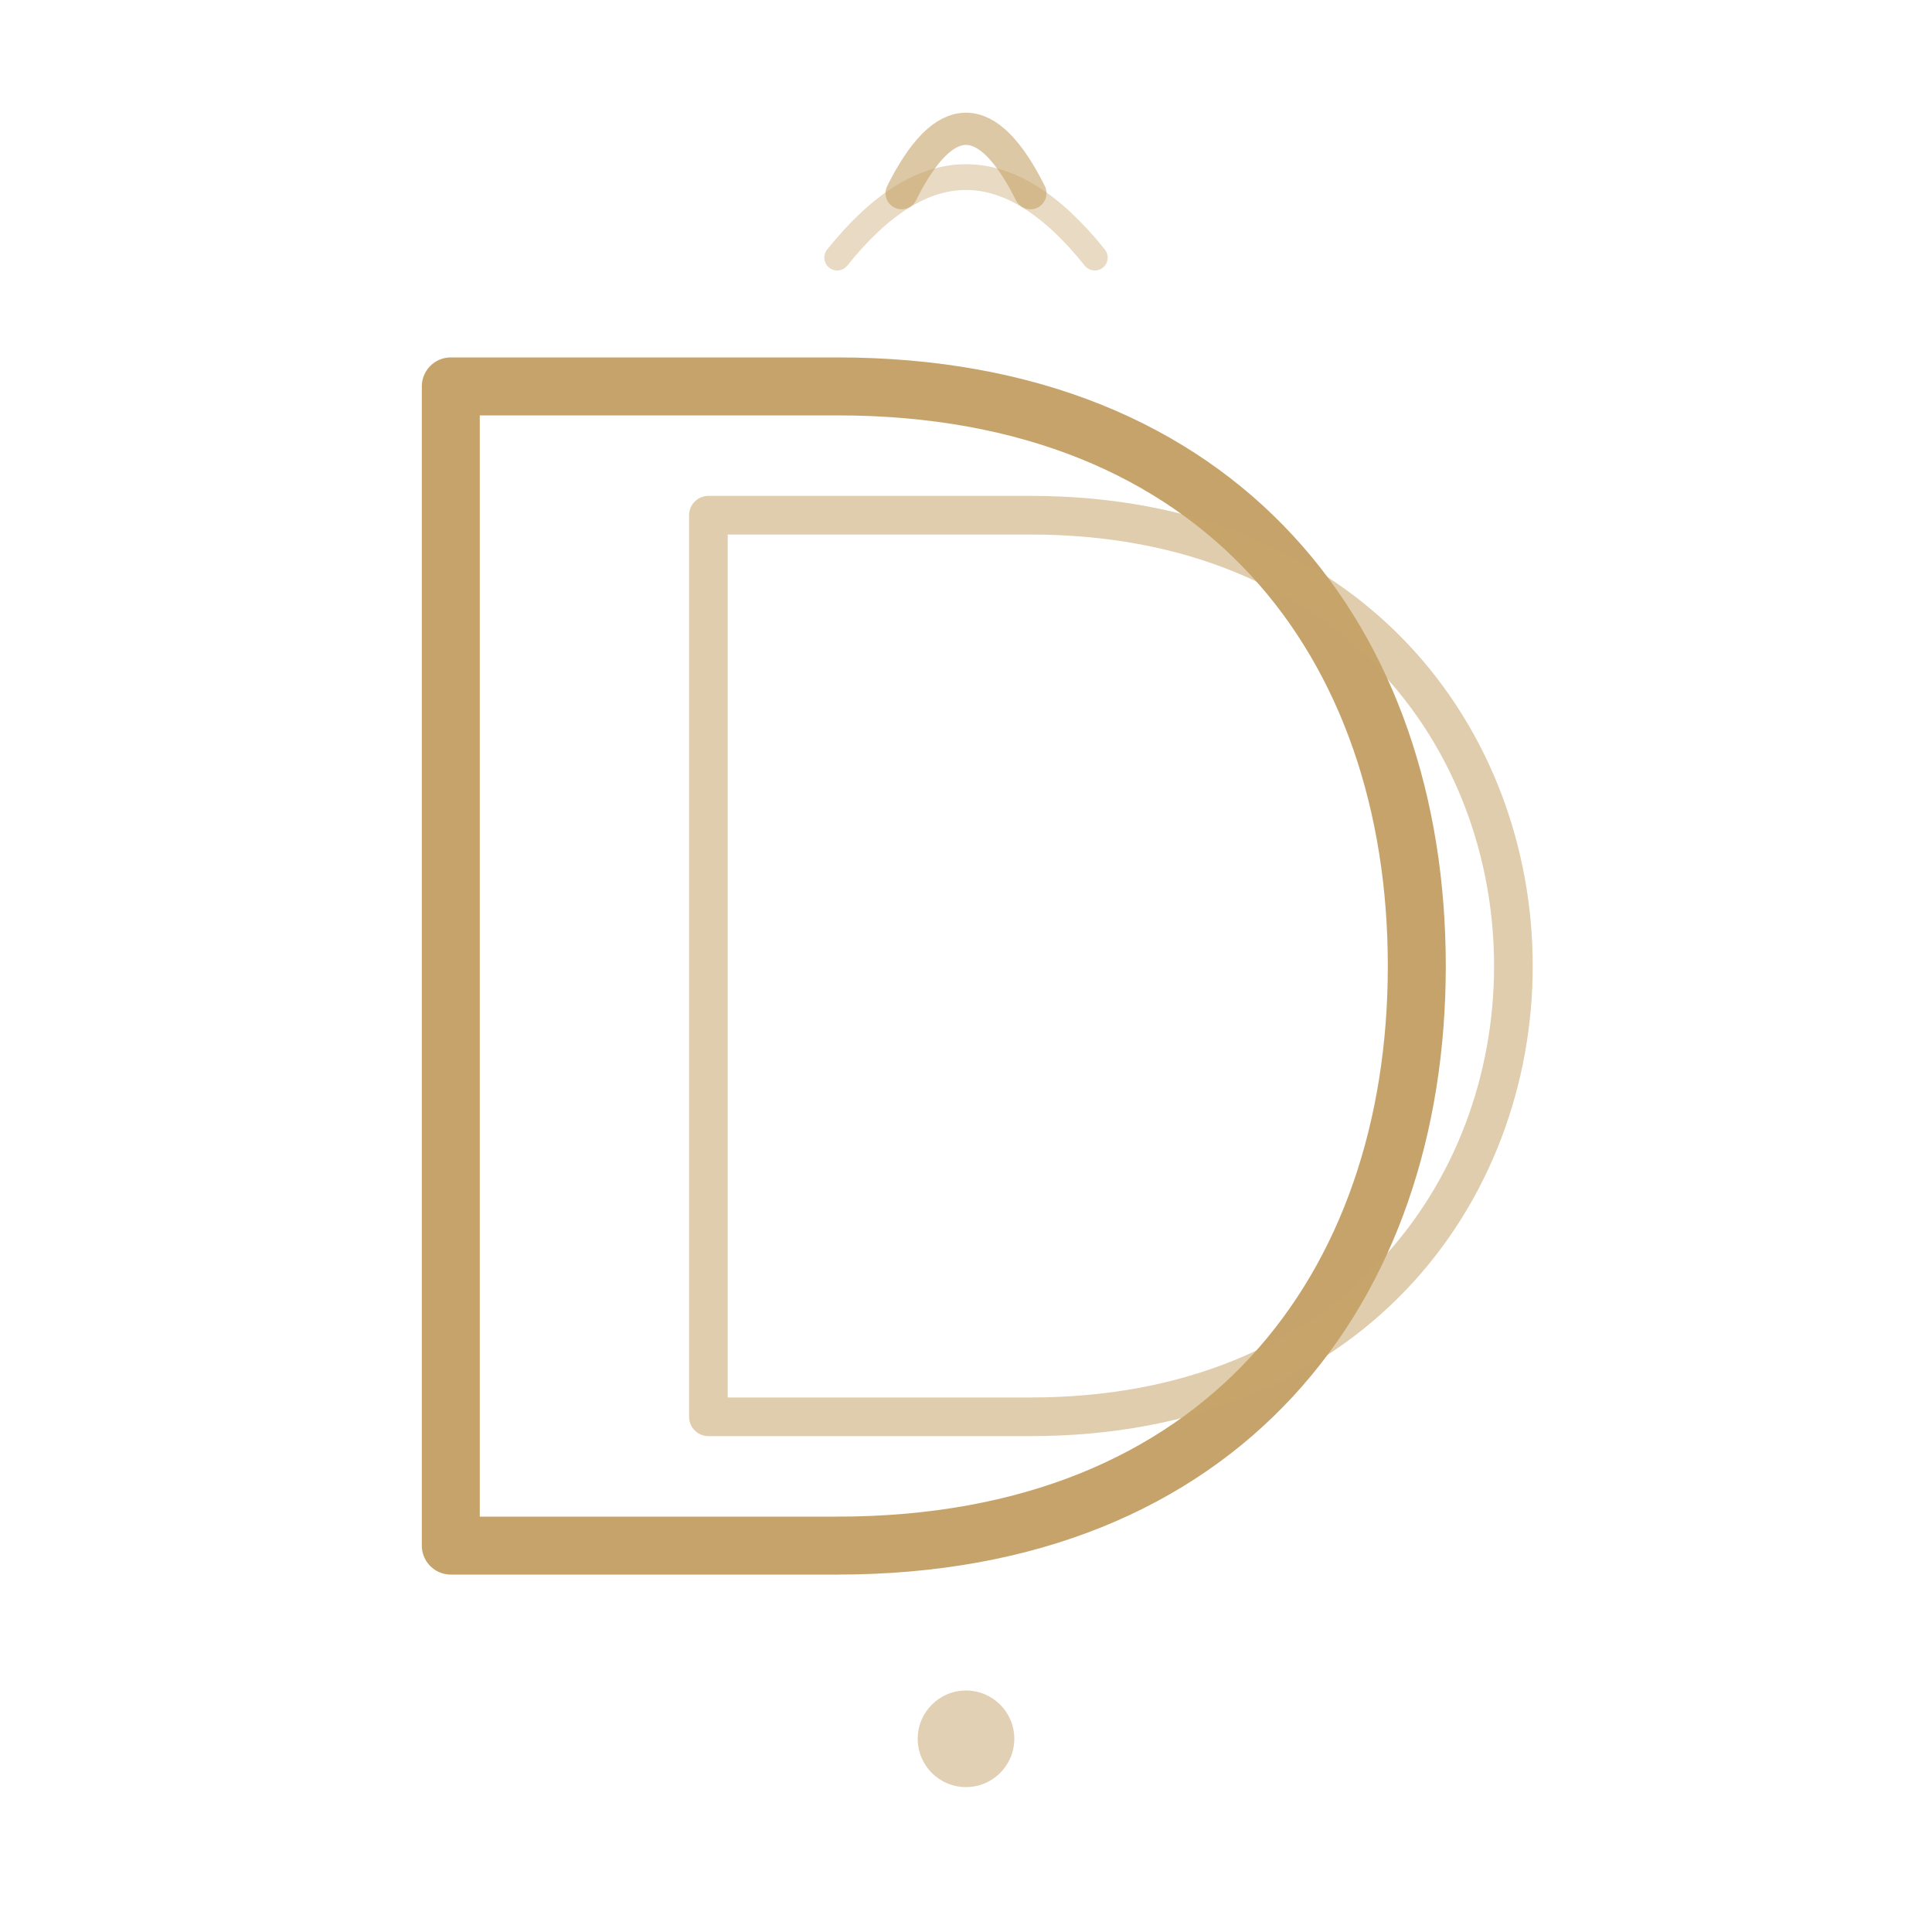
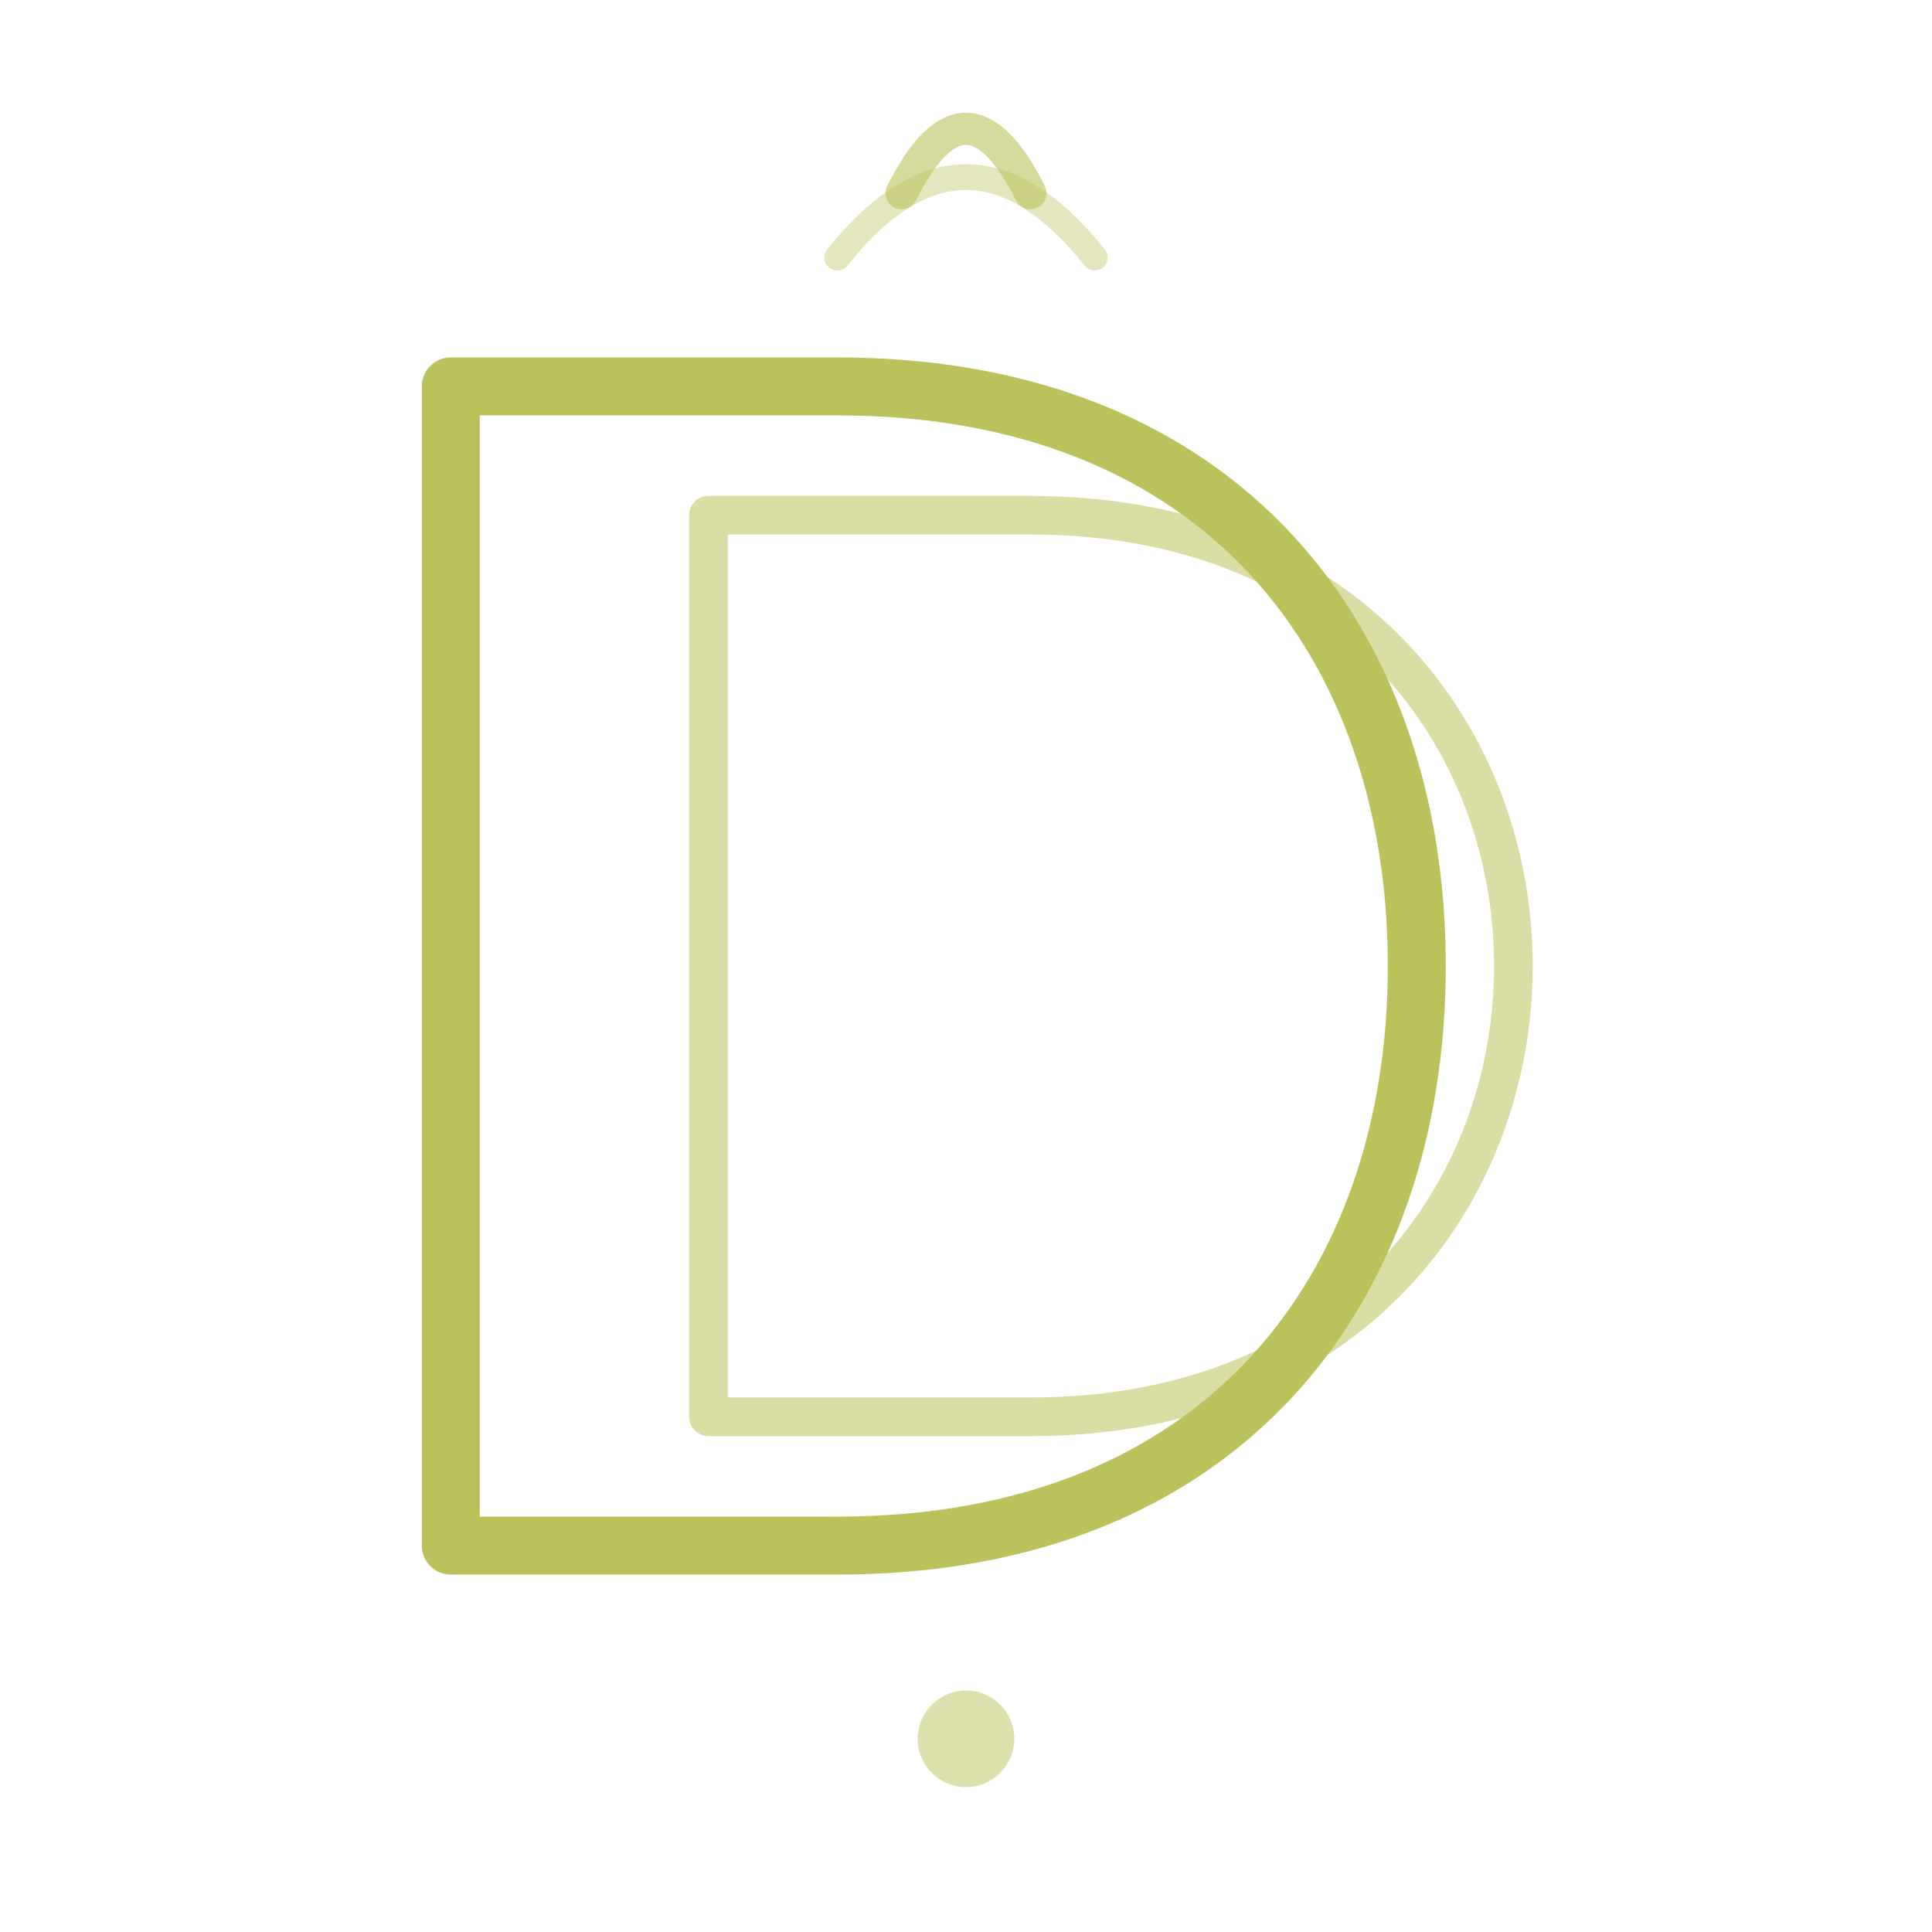
<svg xmlns="http://www.w3.org/2000/svg" viewBox="0 0 60 60" fill="none">
-   <path d="M14 12        L14 48        L26 48        C38 48 44 40 44 30        C44 20 38 12 26 12        Z" stroke="#c6a36a" stroke-width="1.8" stroke-linejoin="round" fill="none" />
-   <path d="M22 16        L22 44        L32 44        C42 44 47 37 47 30        C47 23 42 16 32 16        Z" stroke="#c6a36a" stroke-opacity="0.55" stroke-width="1.2" stroke-linejoin="round" fill="none" />
-   <path d="M28 6 Q30 2 32 6" stroke="#c6a36a" stroke-opacity="0.6" stroke-width="1" stroke-linecap="round" fill="none" />
-   <path d="M26 8 Q30 3 34 8" stroke="#c6a36a" stroke-opacity="0.4" stroke-width="0.8" stroke-linecap="round" fill="none" />
-   <circle cx="30" cy="54" r="1.5" fill="#c6a36a" fill-opacity="0.5" />
+   <path d="M14 12        L14 48        L26 48        C38 48 44 40 44 30        C44 20 38 12 26 12        Z" stroke="#BBC25C" stroke-width="1.8" stroke-linejoin="round" fill="none" />
+   <path d="M22 16        L22 44        L32 44        C42 44 47 37 47 30        C47 23 42 16 32 16        Z" stroke="#BBC25C" stroke-opacity="0.55" stroke-width="1.2" stroke-linejoin="round" fill="none" />
+   <path d="M28 6 Q30 2 32 6" stroke="#BBC25C" stroke-opacity="0.6" stroke-width="1" stroke-linecap="round" fill="none" />
+   <path d="M26 8 Q30 3 34 8" stroke="#BBC25C" stroke-opacity="0.4" stroke-width="0.8" stroke-linecap="round" fill="none" />
+   <circle cx="30" cy="54" r="1.5" fill="#BBC25C" fill-opacity="0.5" />
</svg>
